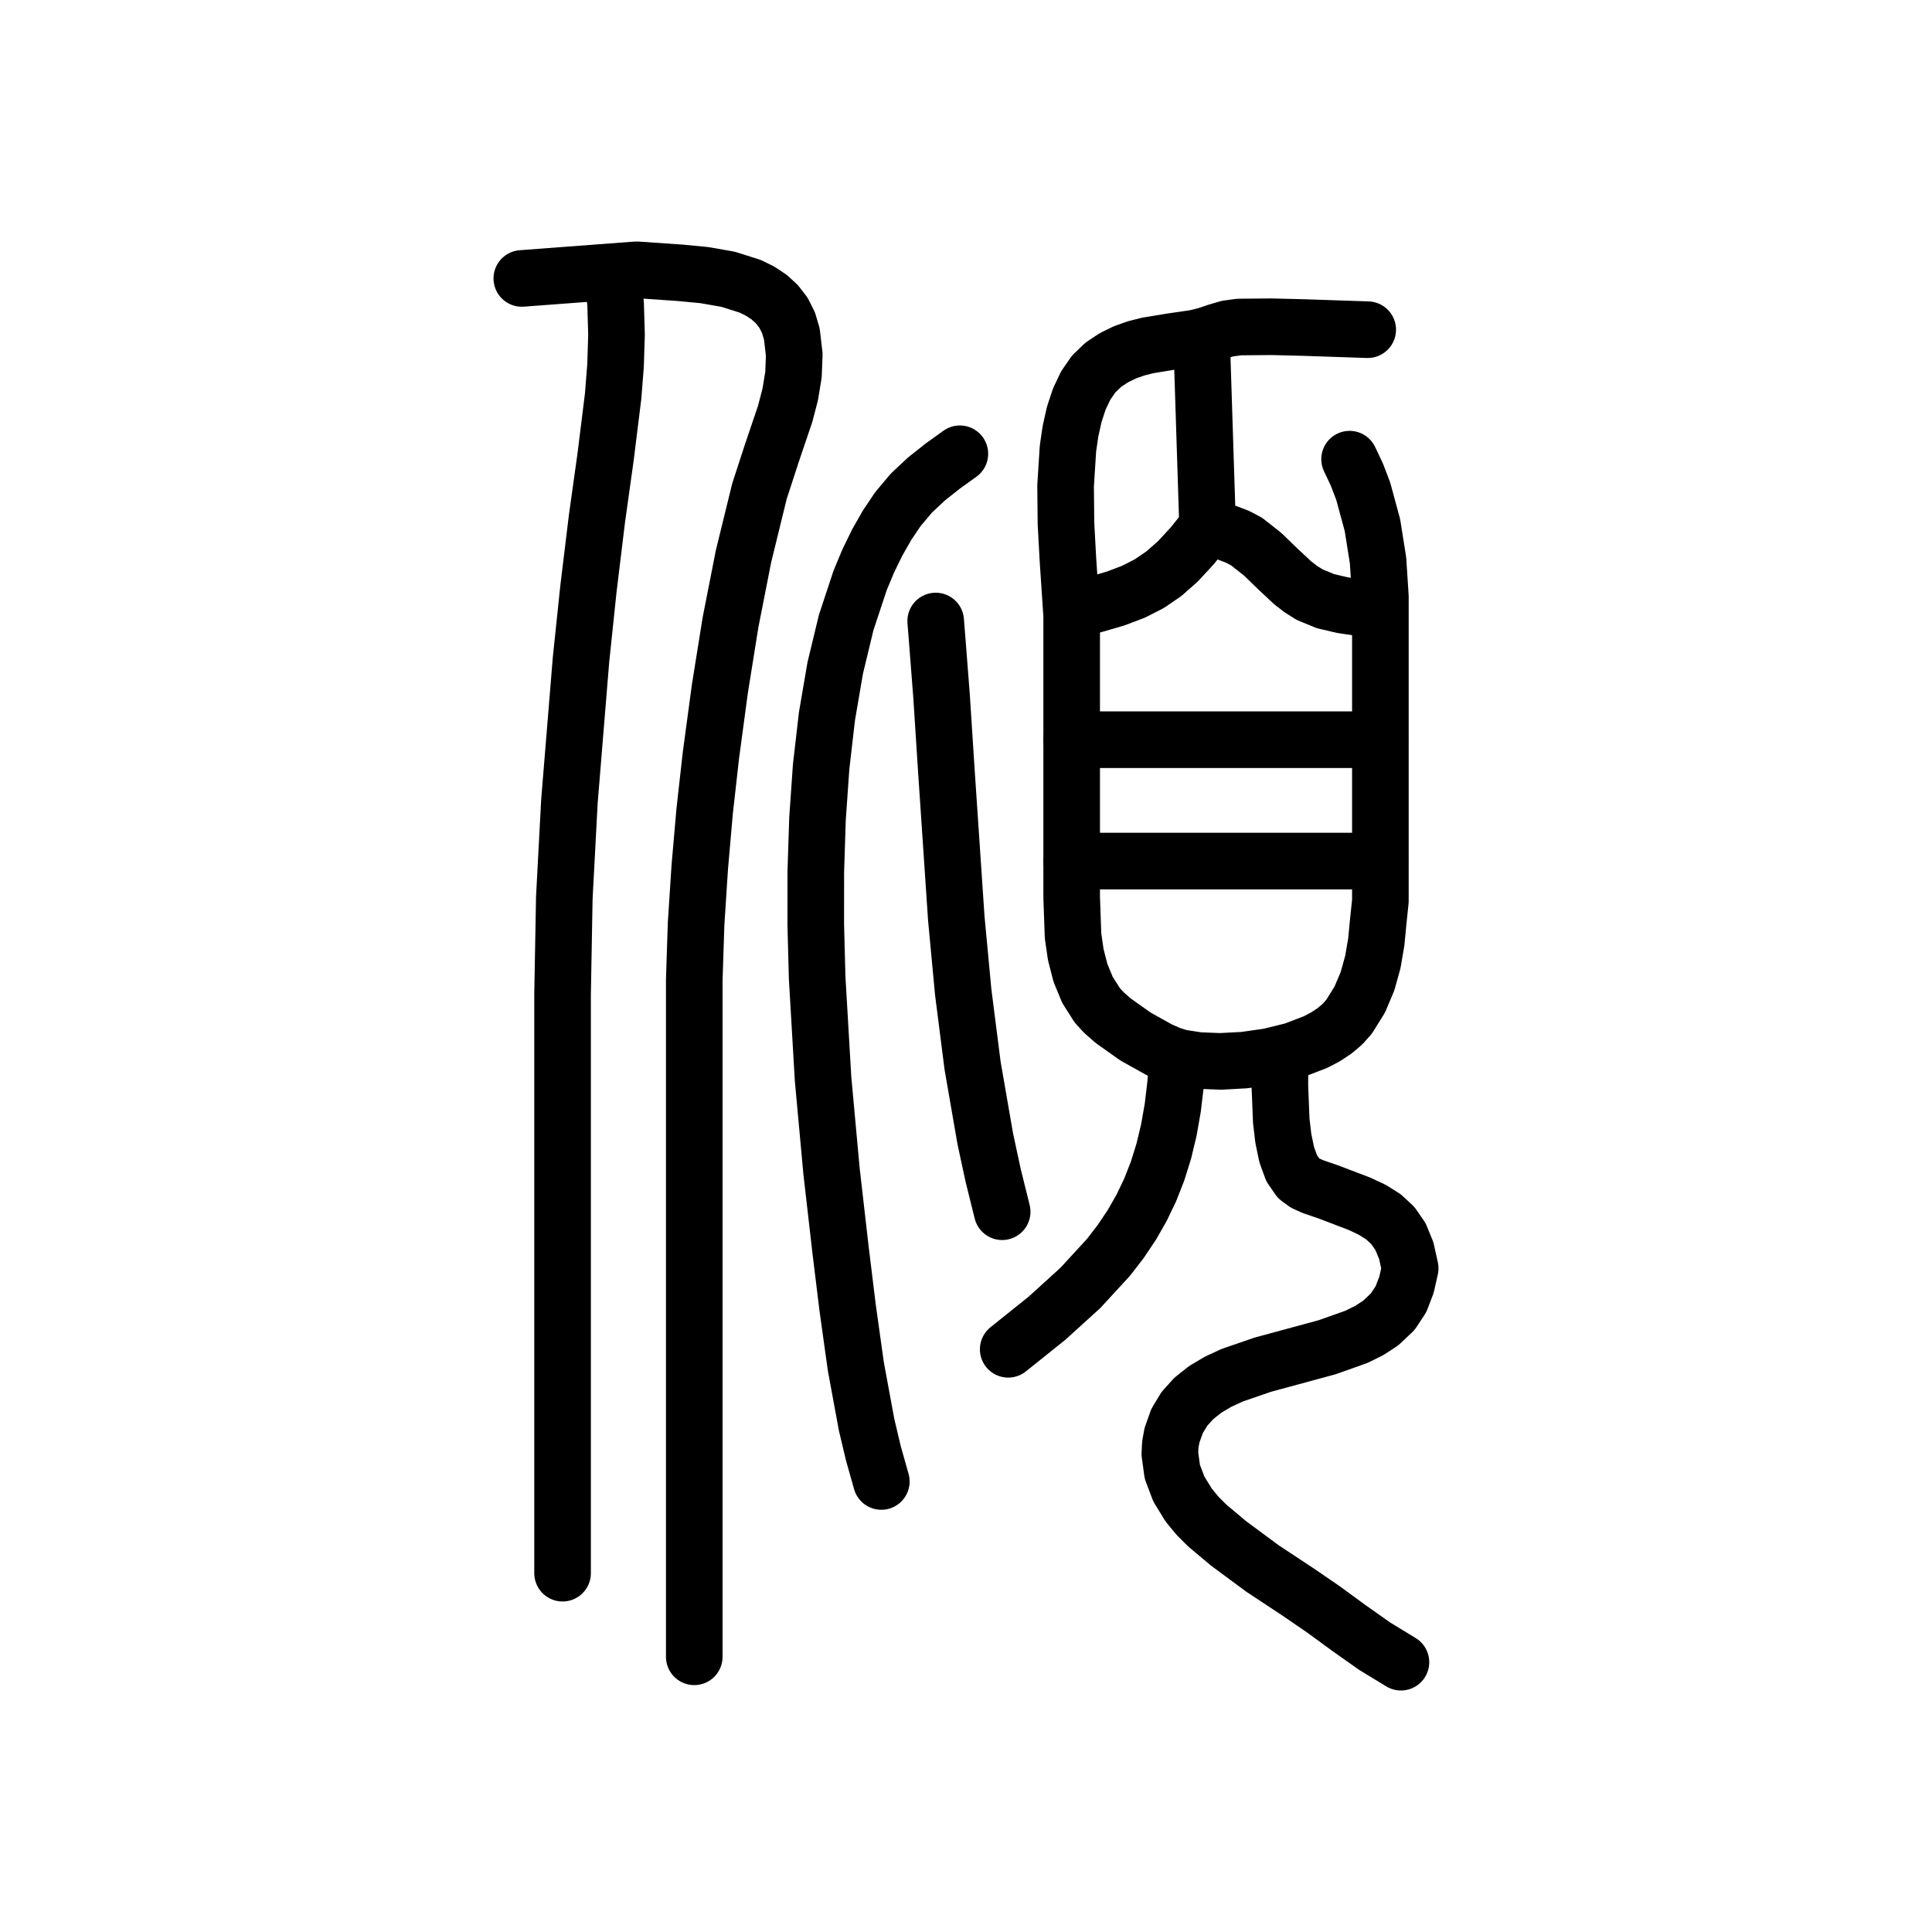
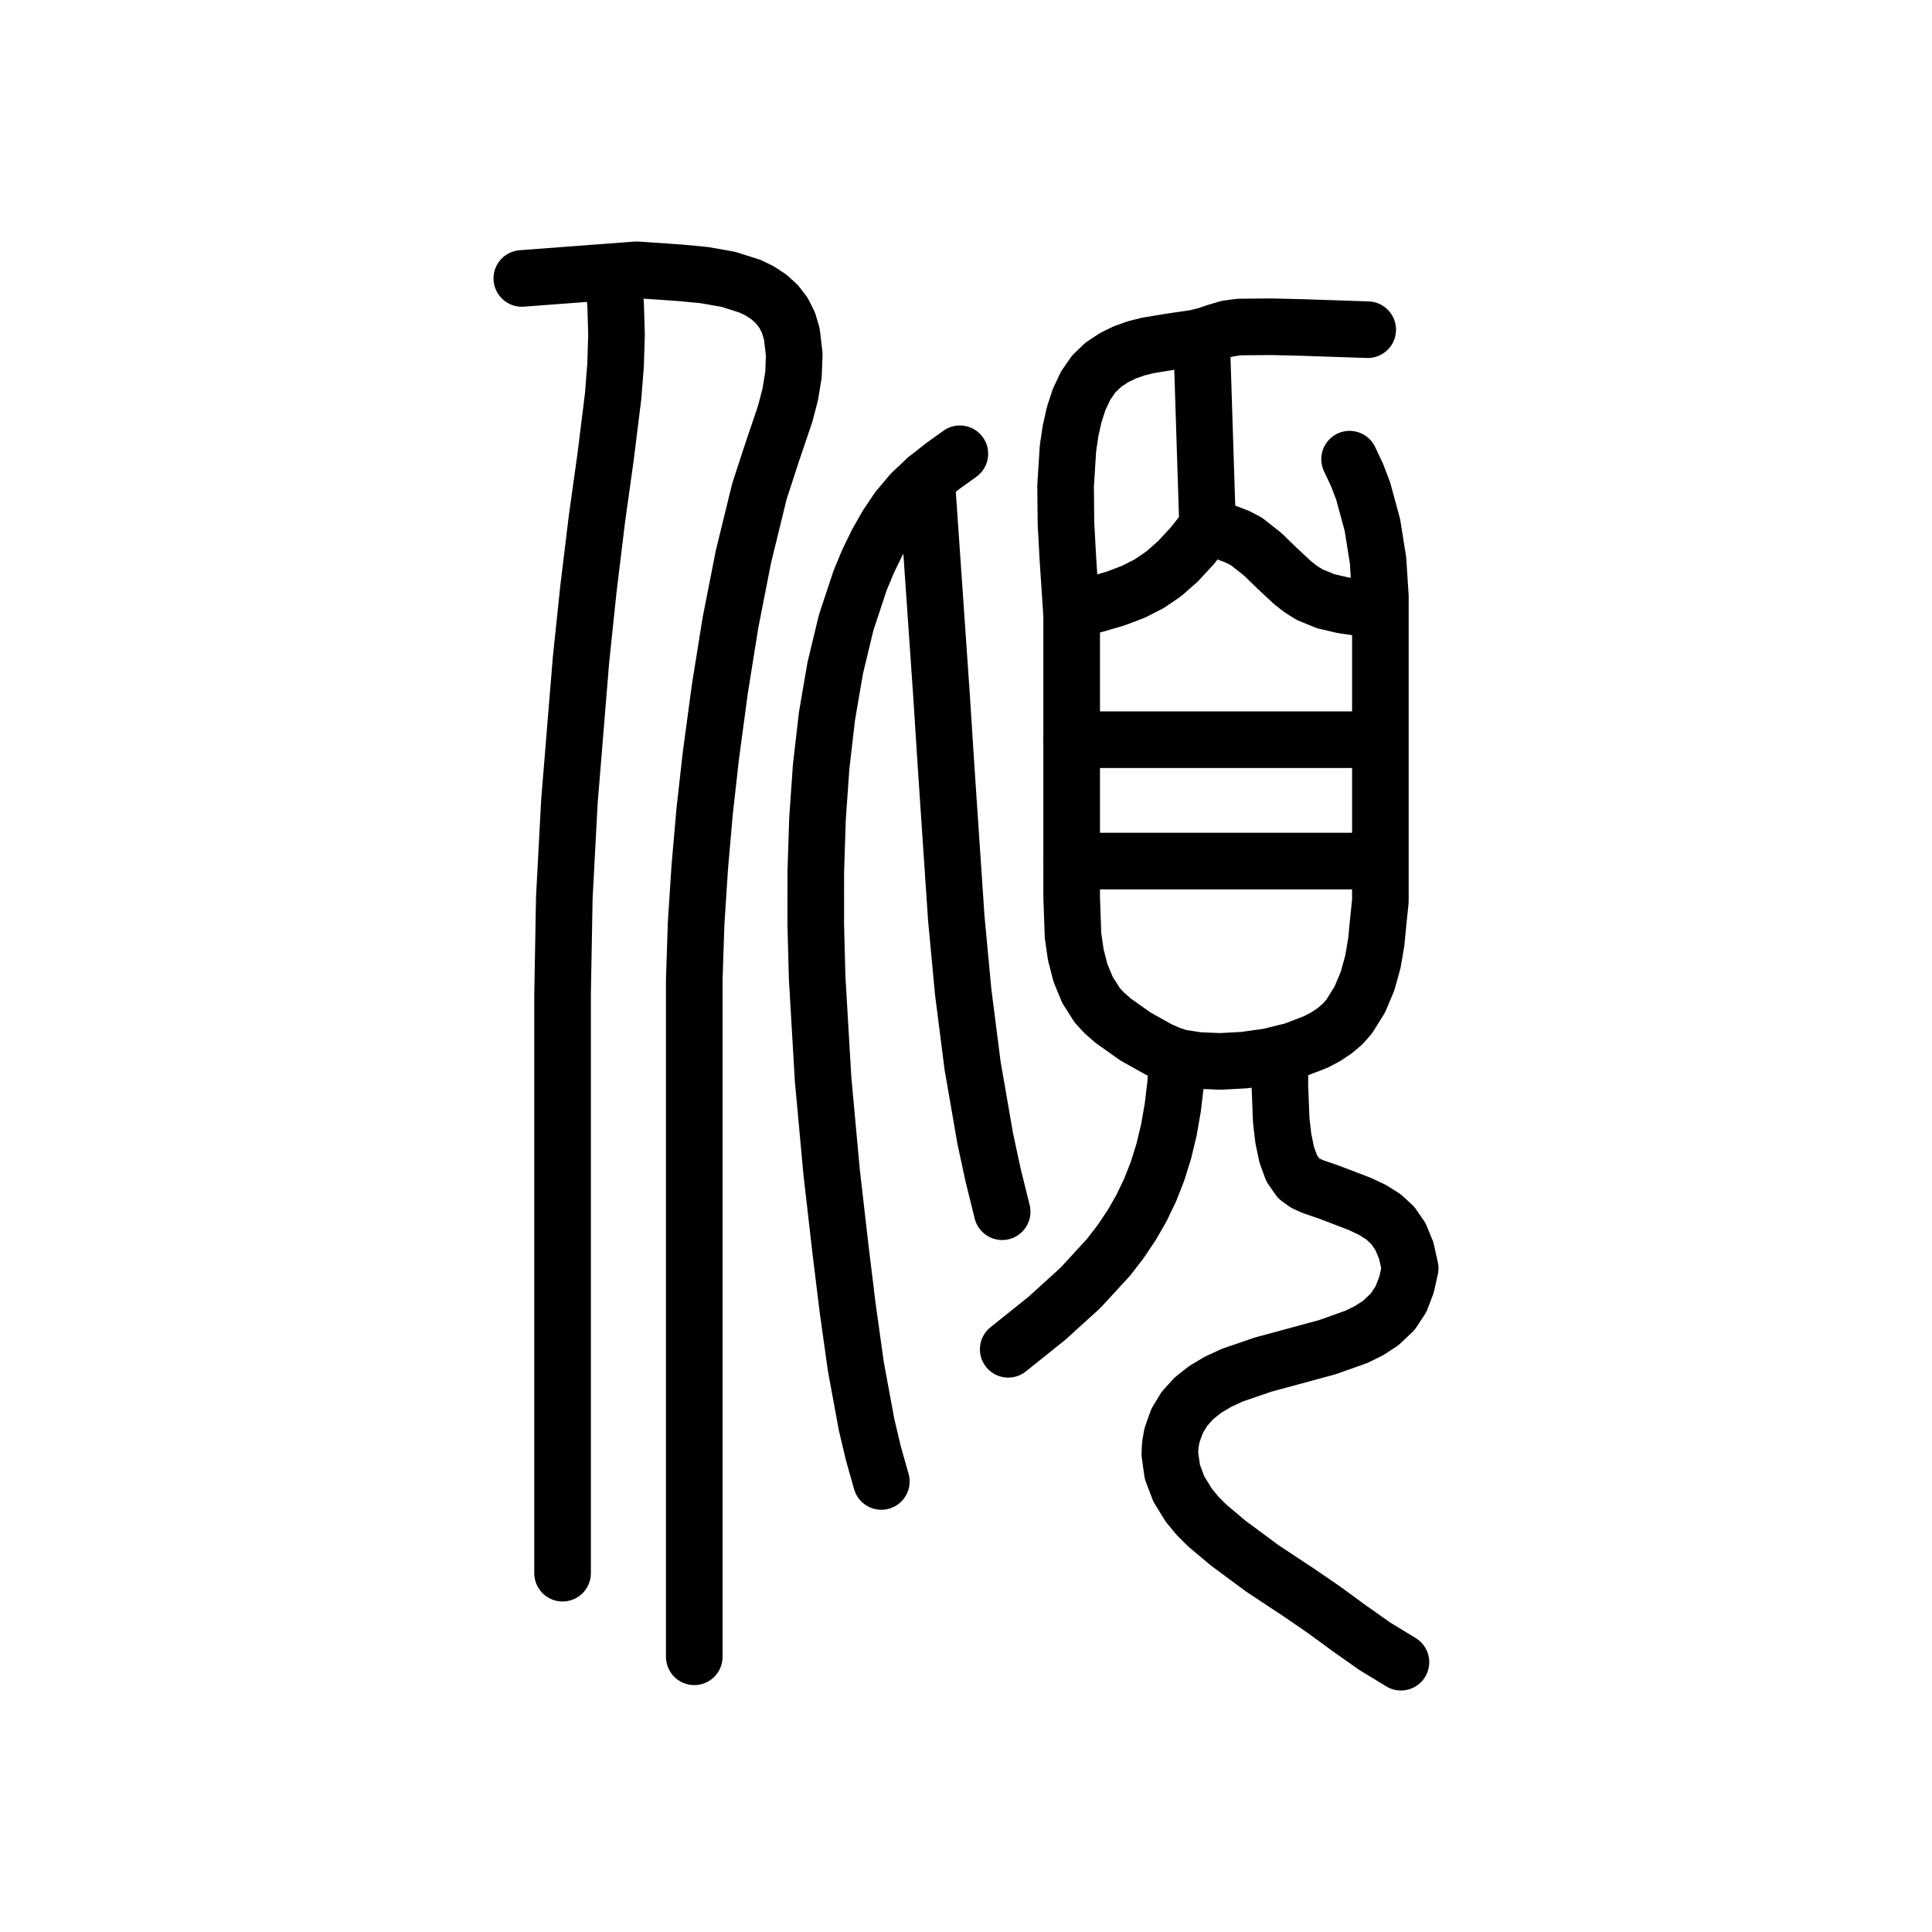
<svg xmlns="http://www.w3.org/2000/svg" viewBox="0 0 1024 1024" data-codepoint="U+3E6E0" data-advance="1024" data-schema="seal-centerline-1">
  <g transform="matrix(1 0 0 -1 0 832)" fill="none" stroke="#000" stroke-width="30" stroke-linecap="round" stroke-linejoin="round">
    <path id="stroke-1" d="M 324.609 687.28 L 326.288 670.911 L 326.766 654.598 L 326.258 638.331 L 324.979 622.097 L 320.959 589.678 L 316.42 557.246 L 311.876 519.848 L 307.946 482.343 L 301.8 407.209 L 299.099 356.126 L 298.173 305.009 L 298.173 253.87 L 298.173 202.717 L 298.173 100.414 L 298.173 49.283 L 298.173 -1.821" />
    <path id="stroke-2" d="M 567.996 508.571 L 580.602 511.643 L 591.415 514.815 L 600.818 518.388 L 609.193 522.667 L 616.921 527.954 L 624.386 534.551 L 631.968 542.762 L 640.051 552.891" />
    <path id="stroke-3" d="M 567.996 439.946 L 731.322 439.946" />
    <path id="stroke-4" d="M 567.996 375.612 L 731.322 375.612" />
    <path id="stroke-5" d="M 624.039 271.246 L 623.106 257.639 L 621.596 244.909 L 619.499 232.98 L 616.806 221.778 L 613.507 211.228 L 609.591 201.255 L 605.049 191.784 L 599.871 182.742 L 594.048 174.053 L 587.569 165.642 L 572.603 149.357 L 554.897 133.29 L 534.371 116.842" />
    <path id="stroke-6" d="M 636.849 652.968 L 640.051 552.891" />
    <path id="stroke-7" d="M 640.051 552.891 L 650.645 549.505 L 655.877 547.515 L 660.724 544.951 L 669.231 538.254 L 677.1 530.619 L 685.147 523.113 L 689.492 519.741 L 694.187 516.802 L 702.539 513.372 L 711.561 511.26 L 729.72 508.571" />
    <path id="stroke-8" d="M 678.481 271.246 L 678.346 256.66 L 679.09 238.003 L 680.187 228.634 L 681.976 220.028 L 684.617 212.779 L 688.265 207.483 L 691.752 204.939 L 695.857 203.073 L 704.268 200.184 L 720.549 193.966 L 727.365 190.772 L 733.273 187.047 L 738.252 182.437 L 742.284 176.588 L 745.349 169.145 L 747.427 159.753 L 745.467 151.032 L 742.563 143.456 L 738.183 136.779 L 731.791 130.752 L 725.759 126.814 L 718.927 123.443 L 703.446 117.945 L 669.314 108.687 L 653.006 103.077 L 645.553 99.623 L 638.763 95.581 L 632.783 90.837 L 627.758 85.275 L 623.836 78.78 L 621.161 71.235 L 620.275 66.291 L 620.041 61.407 L 621.364 51.885 L 624.799 42.805 L 630.015 34.306 L 634.754 28.551 L 639.894 23.42 L 651.15 13.98 L 669.227 0.609 L 688.01 -11.796 L 701.493 -21.037 L 715.031 -30.94 L 728.689 -40.572 L 742.53 -49.0" />
    <path id="stroke-9" d="M 276.573 684.421 L 337.381 689.0 L 360.48 687.407 L 373.271 686.188 L 385.892 683.988 L 397.595 680.28 L 402.868 677.696 L 407.632 674.539 L 411.792 670.742 L 415.255 666.24 L 417.927 660.967 L 419.716 654.857 L 420.971 644.014 L 420.563 633.387 L 418.838 622.93 L 416.141 612.601 L 409.212 592.151 L 402.538 571.686 L 394.068 537.099 L 387.186 502.111 L 381.544 466.893 L 376.792 431.612 L 373.47 401.975 L 370.882 372.269 L 368.952 342.503 L 367.976 312.686 L 367.976 252.928 L 367.976 193.063 L 367.976 73.277 L 367.976 13.488 L 367.976 -46.141" />
    <path id="stroke-10" d="M 467.119 46.787 L 462.899 61.73 L 459.307 76.904 L 453.617 107.726 L 449.27 138.812 L 445.486 169.721 L 440.743 211.114 L 436.249 260.103 L 433.099 313.984 L 432.372 341.915 L 432.391 370.055 L 433.295 398.066 L 435.221 425.611 L 438.306 452.352 L 442.686 477.949 L 448.499 502.067 L 455.882 524.365 L 460.206 534.727 L 464.973 544.508 L 470.201 553.665 L 475.907 562.156 L 483.085 570.683 L 491.09 578.179 L 499.715 584.998 L 508.751 591.492" />
-     <path id="stroke-11" d="M 495.941 502.852 L 499.024 463.361 L 501.562 423.937 L 506.847 345.36 L 510.516 306.239 L 515.485 267.254 L 522.216 228.42 L 526.385 209.066 L 531.168 189.755" />
+     <path id="stroke-11" d="M 491.09 578.179 L 499.024 463.361 L 501.562 423.937 L 506.847 345.36 L 510.516 306.239 L 515.485 267.254 L 522.216 228.42 L 526.385 209.066 L 531.168 189.755" />
    <path id="stroke-12" d="M 715.309 588.633 L 719.238 580.301 L 722.531 571.676 L 727.417 553.69 L 730.39 534.955 L 731.63 515.754 L 731.63 496.37 L 731.63 477.086 L 731.63 439.946 L 731.63 375.612 L 731.63 354.426 L 730.493 343.576 L 729.462 332.77 L 727.647 322.169 L 724.808 311.933 L 720.705 302.225 L 715.097 293.205 L 711.614 289.252 L 707.43 285.69 L 702.633 282.511 L 697.314 279.703 L 685.468 275.164 L 672.609 271.994 L 659.456 270.113 L 646.727 269.442 L 635.14 269.9 L 625.412 271.409 L 620.352 273.011 L 614.525 275.542 L 601.861 282.6 L 590.011 291.005 L 585.201 295.219 L 581.566 299.178 L 576.35 307.398 L 572.639 316.417 L 570.182 326.026 L 568.729 336.015 L 568.011 356.299 L 568.011 375.598 L 568.011 462.091 L 568.011 483.867 L 568.011 505.728 L 566.02 535.523 L 564.989 554.515 L 564.784 574.515 L 566.036 594.227 L 567.405 603.572 L 569.374 612.36 L 572.022 620.43 L 575.428 627.621 L 579.67 633.77 L 584.827 638.715 L 590.463 642.439 L 596.241 645.261 L 602.158 647.352 L 608.213 648.885 L 620.724 650.959 L 633.752 652.854 L 639.413 654.283 L 644.945 656.159 L 650.647 657.837 L 656.819 658.676 L 673.922 658.818 L 690.943 658.396 L 724.917 657.256" />
  </g>
</svg>
